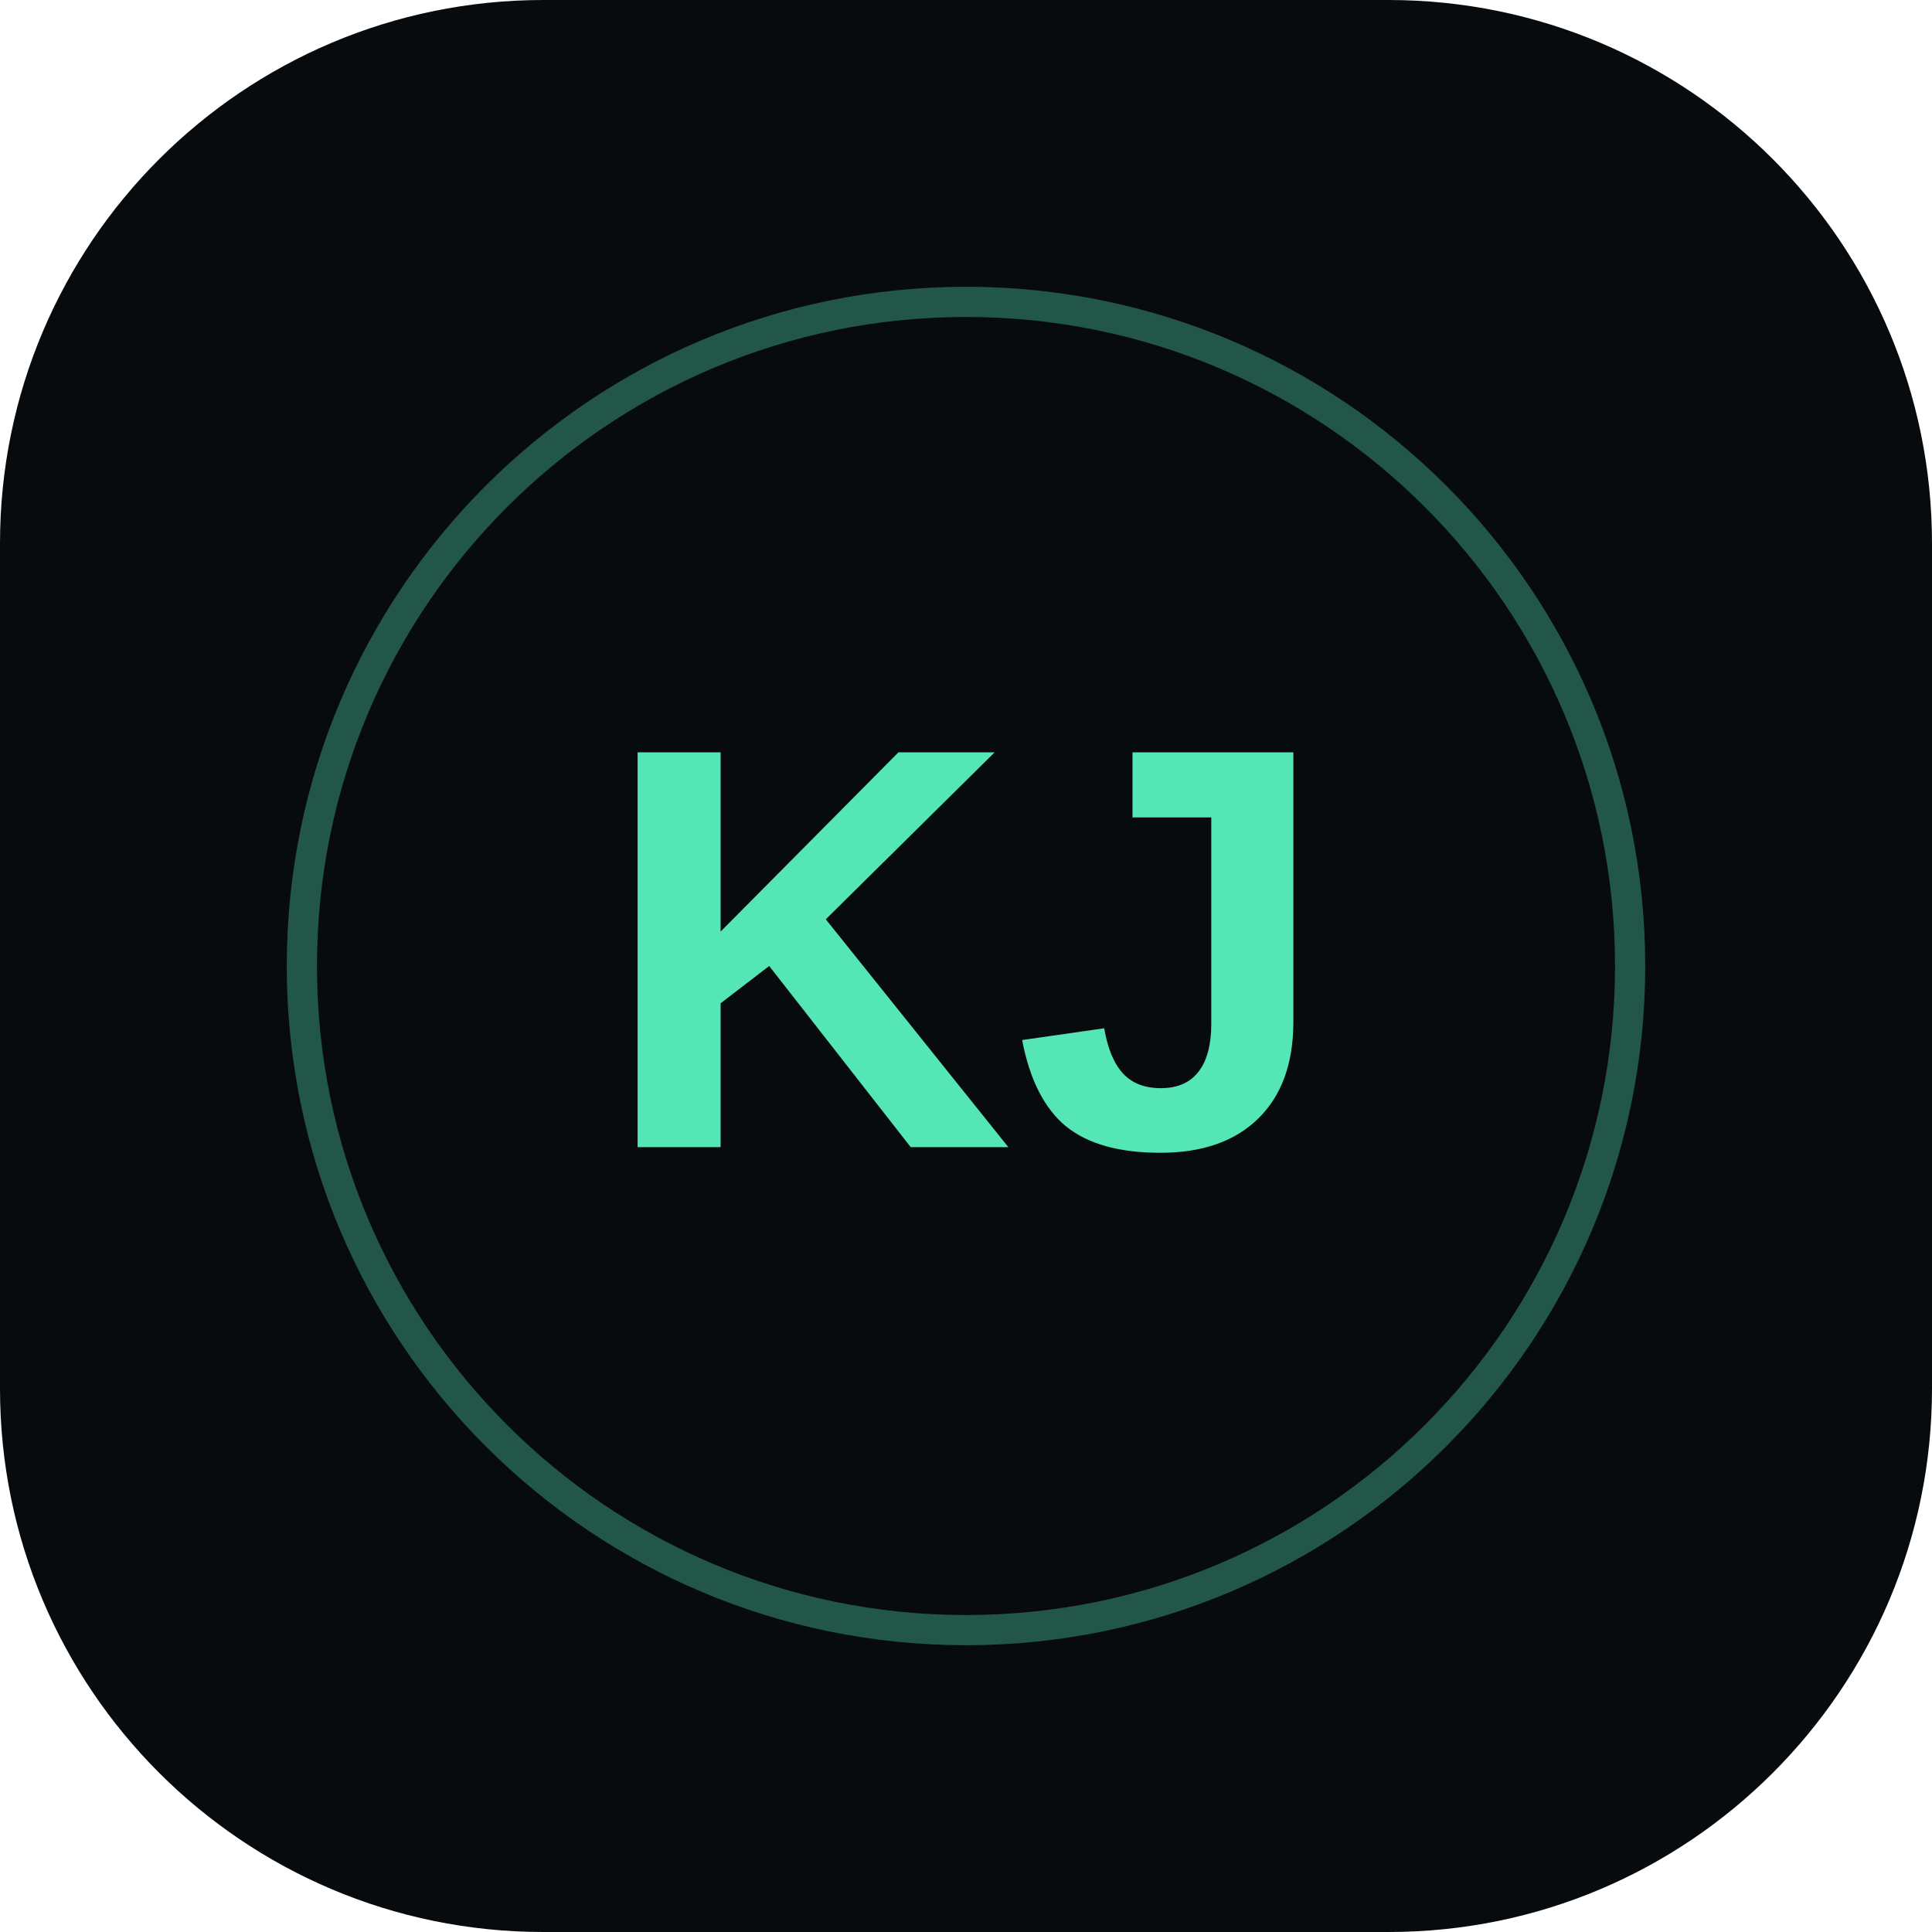
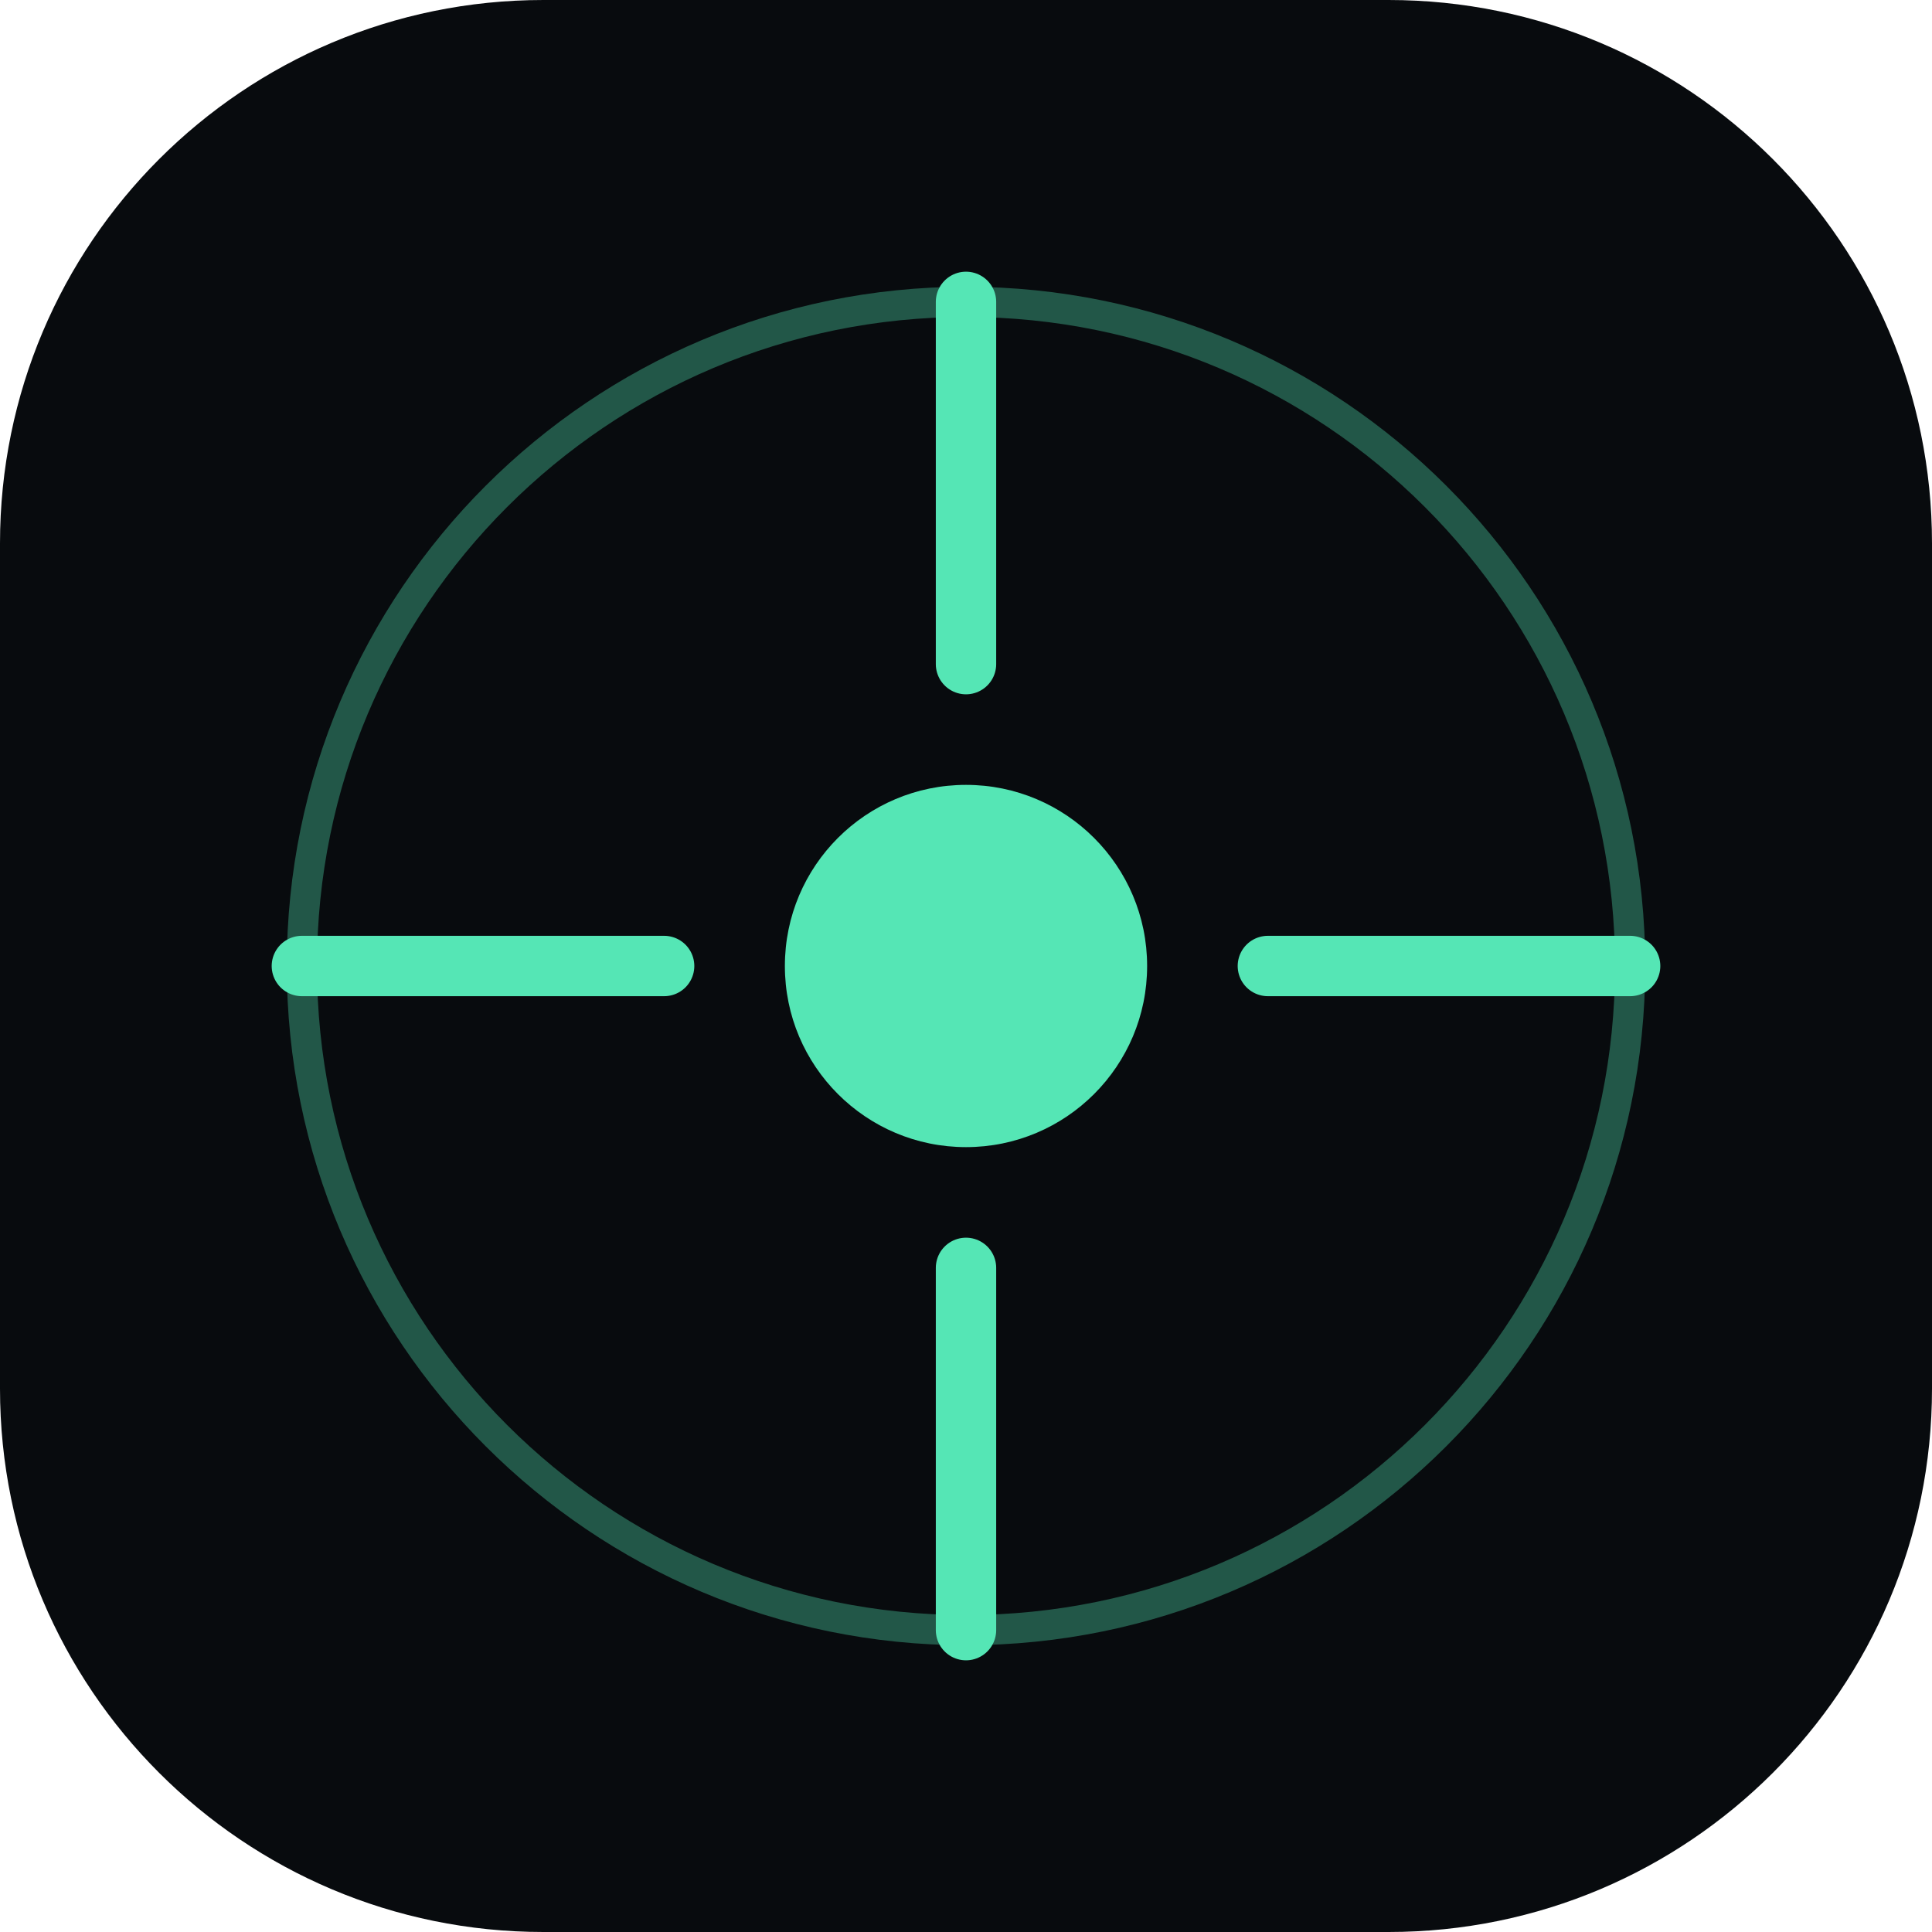
<svg xmlns="http://www.w3.org/2000/svg" viewBox="0 0 64 64">
  <rect width="64" height="64" rx="18" fill="#080b0e" />
  <circle cx="32" cy="32" r="22" fill="none" stroke="#55e6b5" stroke-opacity=".35" />
-   <text x="32" y="38" fill="#55e6b5" font-family="Arial, sans-serif" font-size="19" font-weight="700" text-anchor="middle">KJ</text>
+   <circle cx="32" cy="32" r="6" fill="#55e6b5" />
+   <path d="M32 10v12M32 42v12M10 32h12M42 32h12" stroke="#55e6b5" stroke-width="2" stroke-linecap="round" />
</svg>
